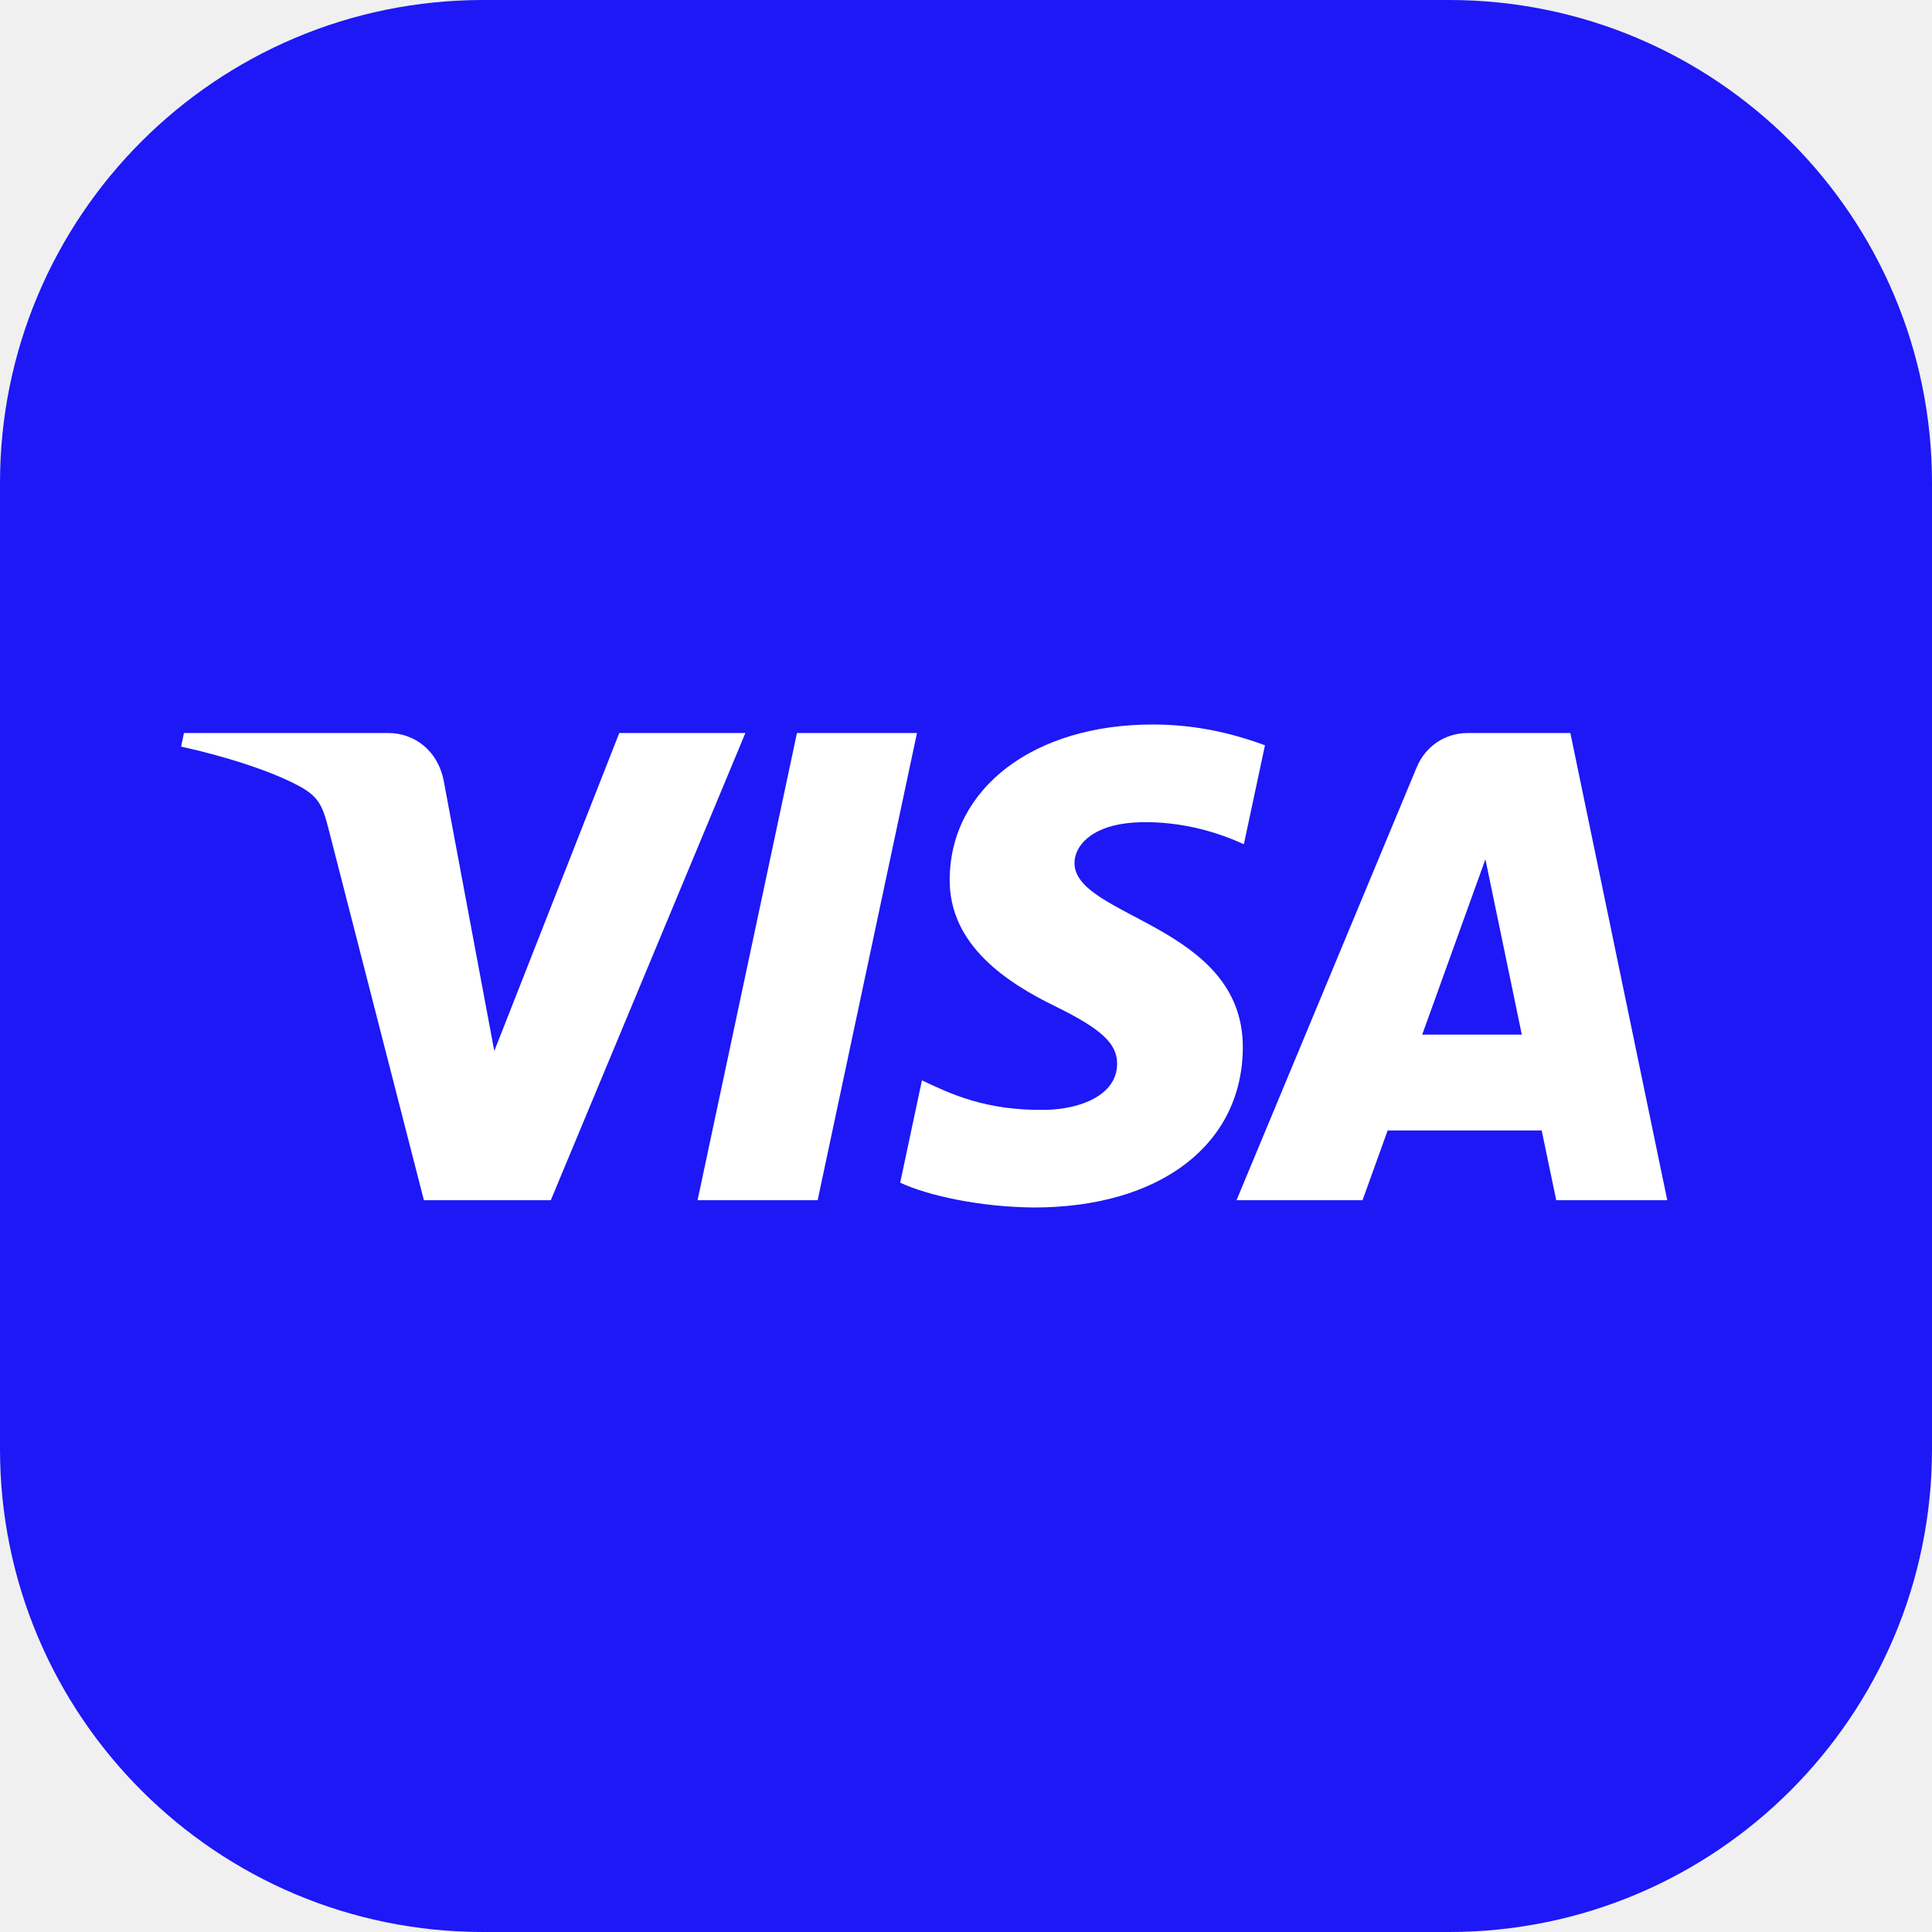
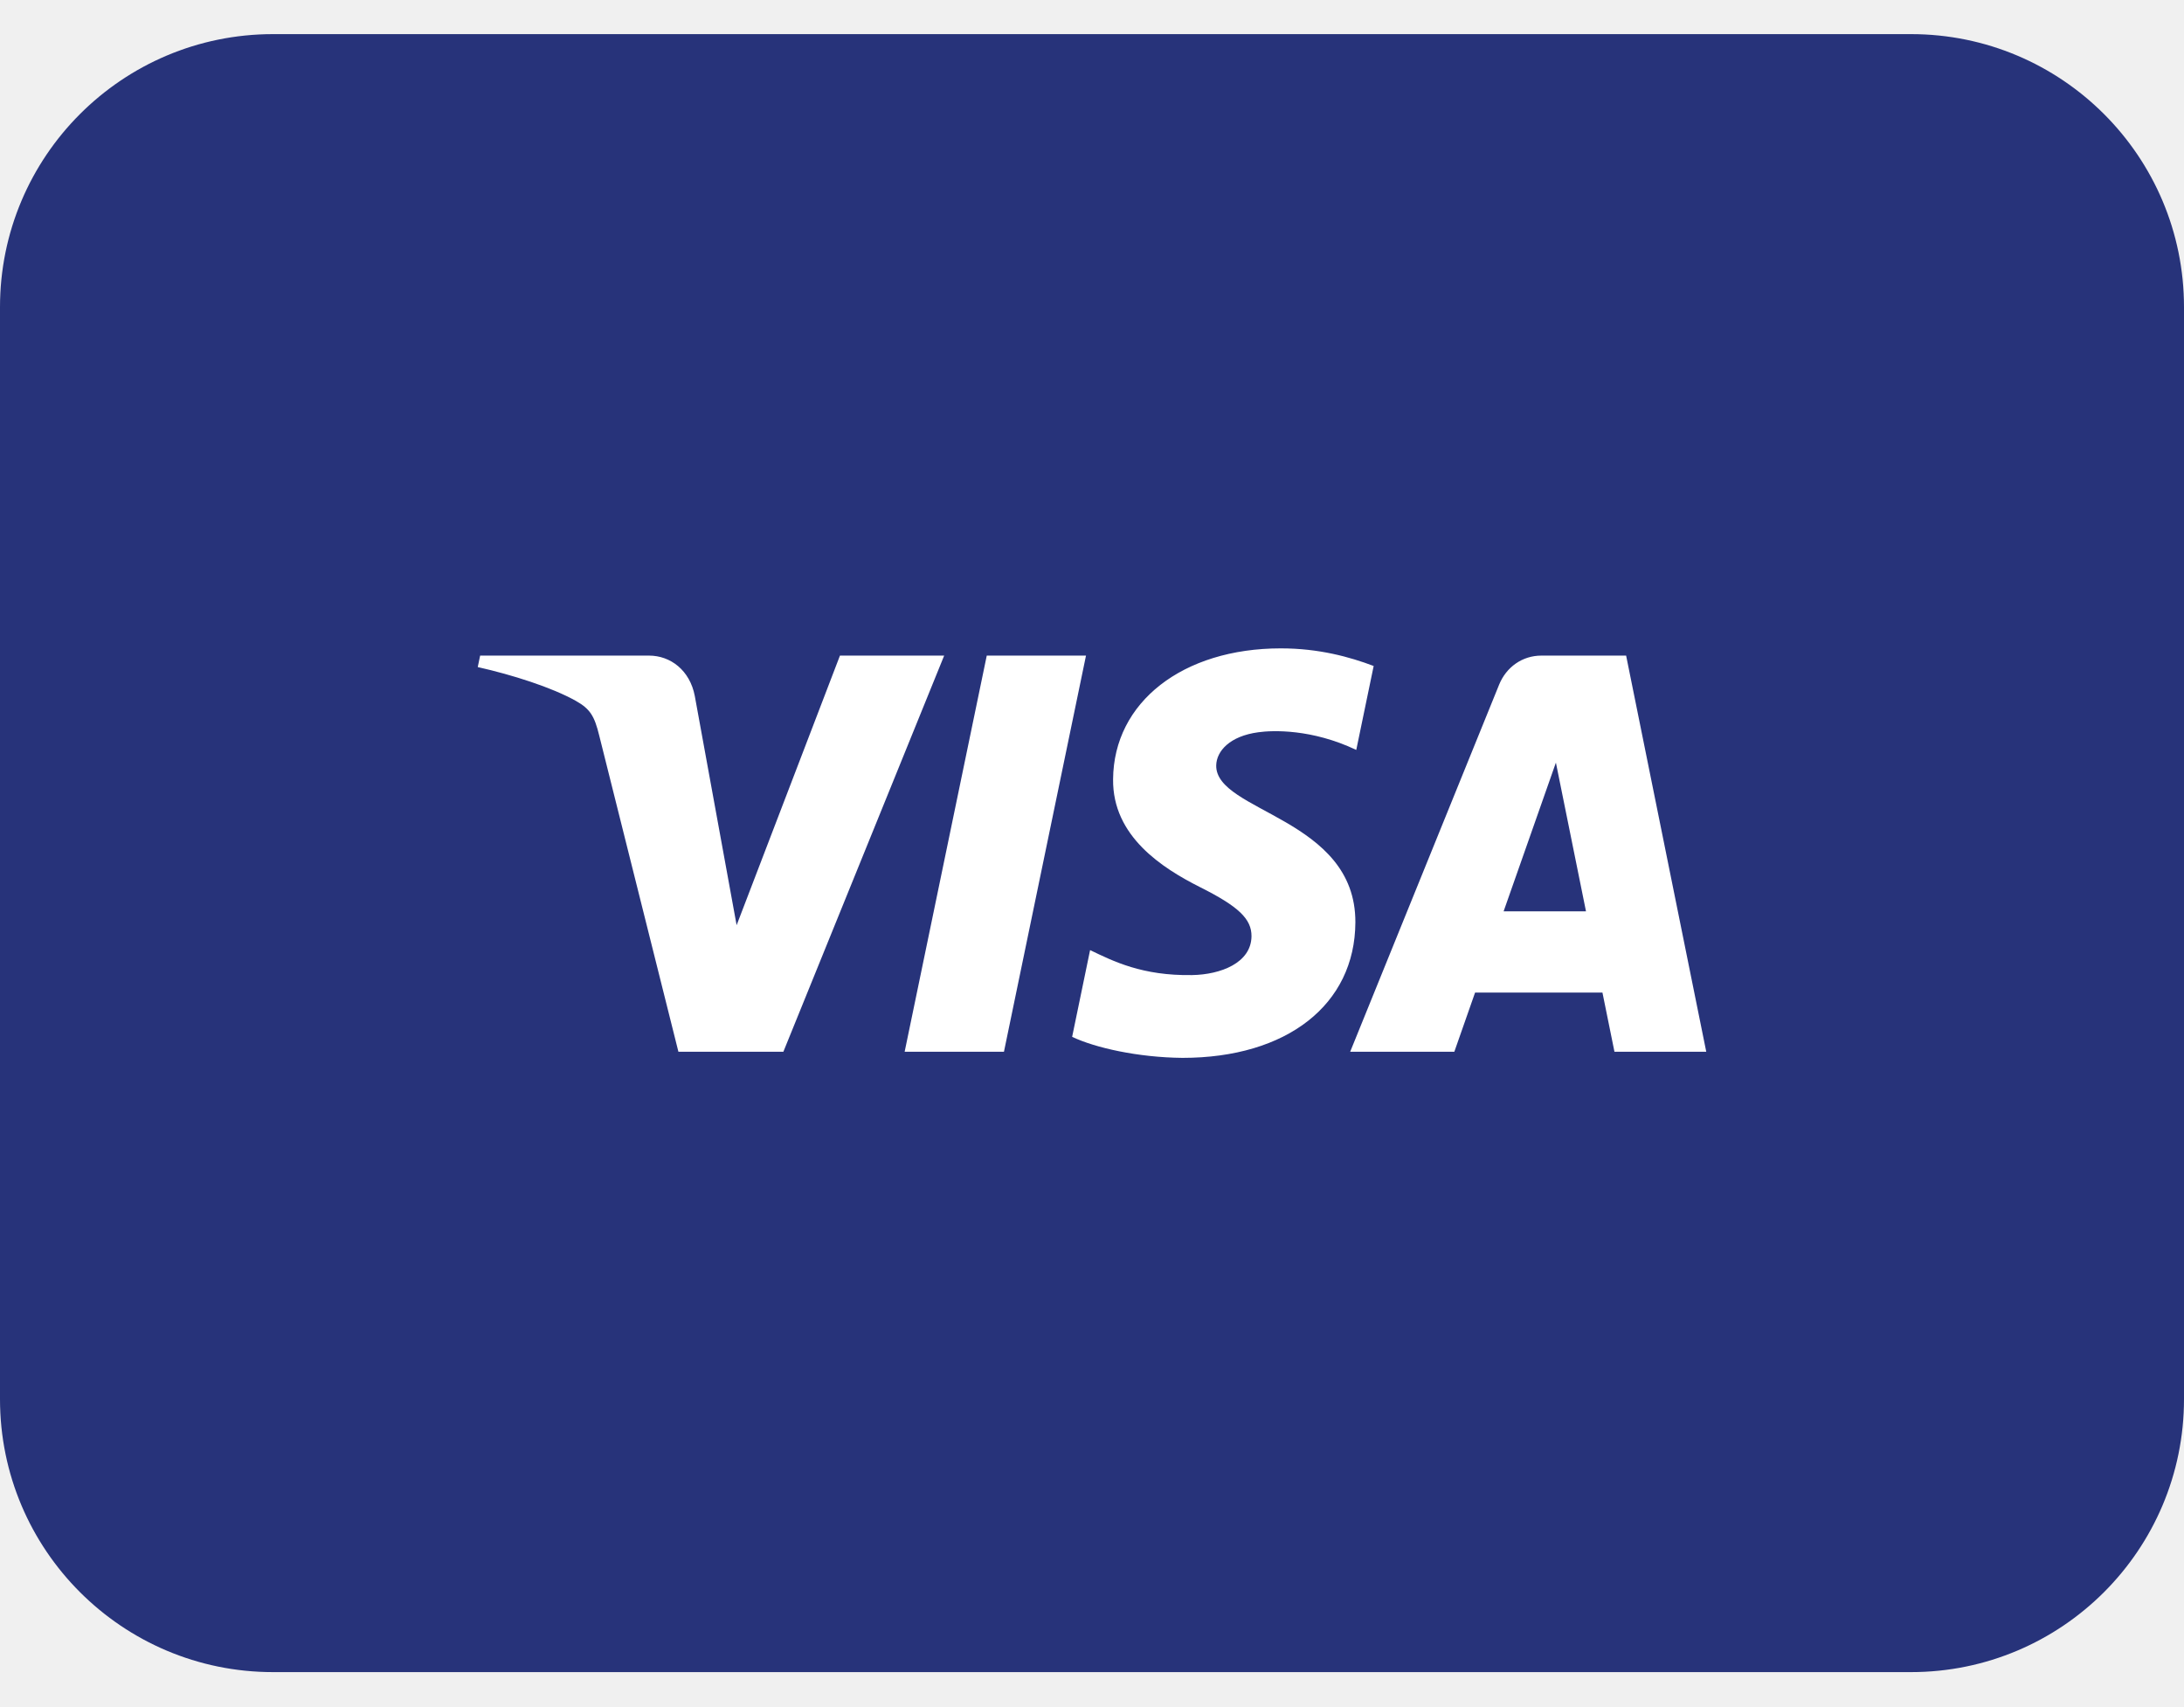
- <svg xmlns="http://www.w3.org/2000/svg" xmlns:xlink="http://www.w3.org/1999/xlink" width="32" height="32" viewBox="0 0 32 32">
-   <defs>
-     <path id="visa-a" d="M15.73,17.442 C15.716,16.328 16.717,15.706 17.471,15.336 C18.246,14.957 18.506,14.714 18.503,14.375 C18.497,13.855 17.885,13.626 17.312,13.617 C16.313,13.602 15.732,13.889 15.27,14.106 L14.91,12.411 C15.373,12.196 16.232,12.008 17.122,12 C19.21,12 20.577,13.038 20.585,14.647 C20.593,16.689 17.778,16.802 17.797,17.715 C17.804,17.991 18.066,18.287 18.641,18.362 C18.926,18.4 19.712,18.429 20.602,18.016 L20.952,19.656 C20.473,19.832 19.857,20 19.091,20 C17.125,20 15.742,18.948 15.73,17.442 M24.311,19.859 C23.93,19.859 23.608,19.635 23.465,19.291 L20.481,12.121 L22.568,12.121 L22.984,13.276 L25.535,13.276 L25.776,12.121 L27.615,12.121 L26.01,19.859 L24.311,19.859 M24.603,17.768 L25.206,14.863 L23.556,14.863 L24.603,17.768 M13.2,19.859 L11.554,12.121 L13.543,12.121 L15.188,19.859 L13.2,19.859 M10.257,19.859 L8.187,14.592 L7.349,19.07 C7.251,19.57 6.863,19.859 6.432,19.859 L3.047,19.859 L3,19.634 C3.695,19.482 4.484,19.237 4.962,18.976 C5.255,18.816 5.339,18.676 5.435,18.296 L7.021,12.121 L9.123,12.121 L12.346,19.859 L10.257,19.859" />
-   </defs>
-   <g fill="none" fill-rule="evenodd">
-     <rect width="32" height="32" fill="#1D18F5" rx="8" />
-     <use fill="#FFF" transform="matrix(1 0 0 -1 0 32)" xlink:href="#visa-a" />
-   </g>
+ <svg xmlns="http://www.w3.org/2000/svg" width="32" height="25" viewBox="0 0 32 25" fill="none">
+   <path d="M28 0H4C1.791 0 0 1.791 0 4V20C0 22.209 1.791 24 4 24H28C30.209 24 32 22.209 32 20V4C32 1.791 30.209 0 28 0Z" transform="translate(0 0.5)" fill="#27337A" />
+   <path d="M9.309 4.082C9.299 3.246 10.031 2.78 10.582 2.502C11.149 2.218 11.339 2.035 11.337 1.781C11.332 1.391 10.885 1.22 10.466 1.213C9.735 1.201 9.31 1.417 8.972 1.579L8.709 0.308C9.048 0.147 9.676 0.006 10.326 0C11.854 0 12.853 0.778 12.859 1.985C12.865 3.517 10.806 3.601 10.82 4.286C10.825 4.494 11.017 4.715 11.438 4.771C11.646 4.8 12.22 4.822 12.872 4.512L13.127 5.742C12.777 5.874 12.327 6 11.766 6C10.329 6 9.317 5.211 9.309 4.082ZM15.584 5.894C15.305 5.894 15.07 5.726 14.965 5.468L12.783 0.09H14.309L14.613 0.957H16.479L16.655 0.09H18L16.826 5.894H15.584ZM15.797 4.326L16.238 2.147H15.031L15.797 4.326ZM7.458 5.894L6.255 0.09H7.71L8.912 5.894H7.458ZM5.307 5.894L3.793 1.944L3.18 5.303C3.108 5.678 2.825 5.894 2.51 5.894H0.035L0 5.726C0.508 5.612 1.085 5.428 1.435 5.232C1.649 5.112 1.71 5.007 1.78 4.722L2.94 0.09H4.478L6.834 5.894H5.307Z" transform="translate(7 15.5) scale(1 -1)" fill="white" />
</svg>
